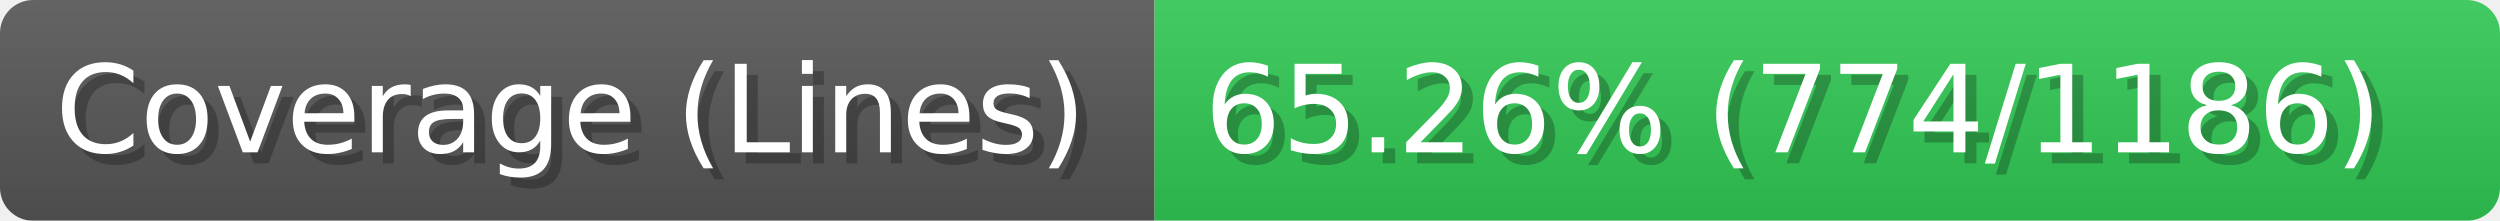
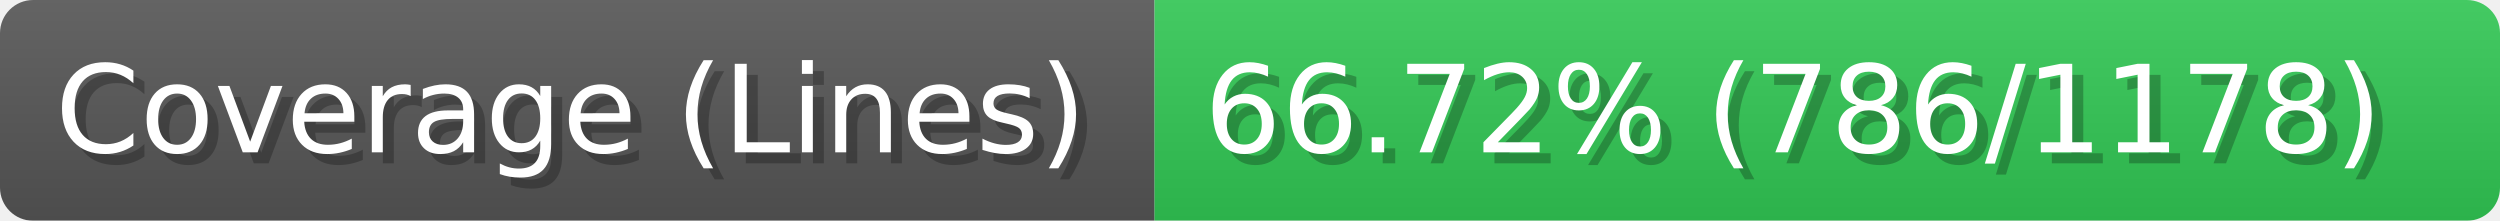
- <svg xmlns="http://www.w3.org/2000/svg" width="226.5" height="20" viewBox="0 0 2265 200" role="img" aria-label="Coverage (Lines): 65.26% (774/1186)">
+ <svg xmlns="http://www.w3.org/2000/svg" width="226.5" height="20" viewBox="0 0 2265 200" role="img" aria-label="Coverage (Lines): 66.72% (786/1178)">
  <linearGradient id="a" x2="0" y2="100%">
    <stop offset="0" stop-opacity=".1" stop-color="#EEE" />
    <stop offset="1" stop-opacity=".1" />
  </linearGradient>
  <mask id="m">
    <rect width="2265" height="200" rx="30" fill="#FFF" />
  </mask>
  <g mask="url(#m)">
    <rect width="1046" height="200" fill="#555" />
    <rect width="1219" height="200" fill="#31c653" x="1046" />
    <rect width="2265" height="200" fill="url(#a)" />
  </g>
  <g aria-hidden="true" fill="#fff" text-anchor="start" font-family="Verdana,DejaVu Sans,sans-serif" font-size="110">
    <text x="60" y="148" textLength="946" fill="#000" opacity="0.25">Coverage (Lines)</text>
    <text x="50" y="138" textLength="946">Coverage (Lines)</text>
-     <text x="1101" y="148" textLength="1119" fill="#000" opacity="0.25">65.26% (774/1186)</text>
-     <text x="1091" y="138" textLength="1119">65.26% (774/1186)</text>
+     <text x="1101" y="148" textLength="1119" fill="#000" opacity="0.25">66.72% (786/1178)</text>
+     <text x="1091" y="138" textLength="1119">66.72% (786/1178)</text>
  </g>
</svg>
